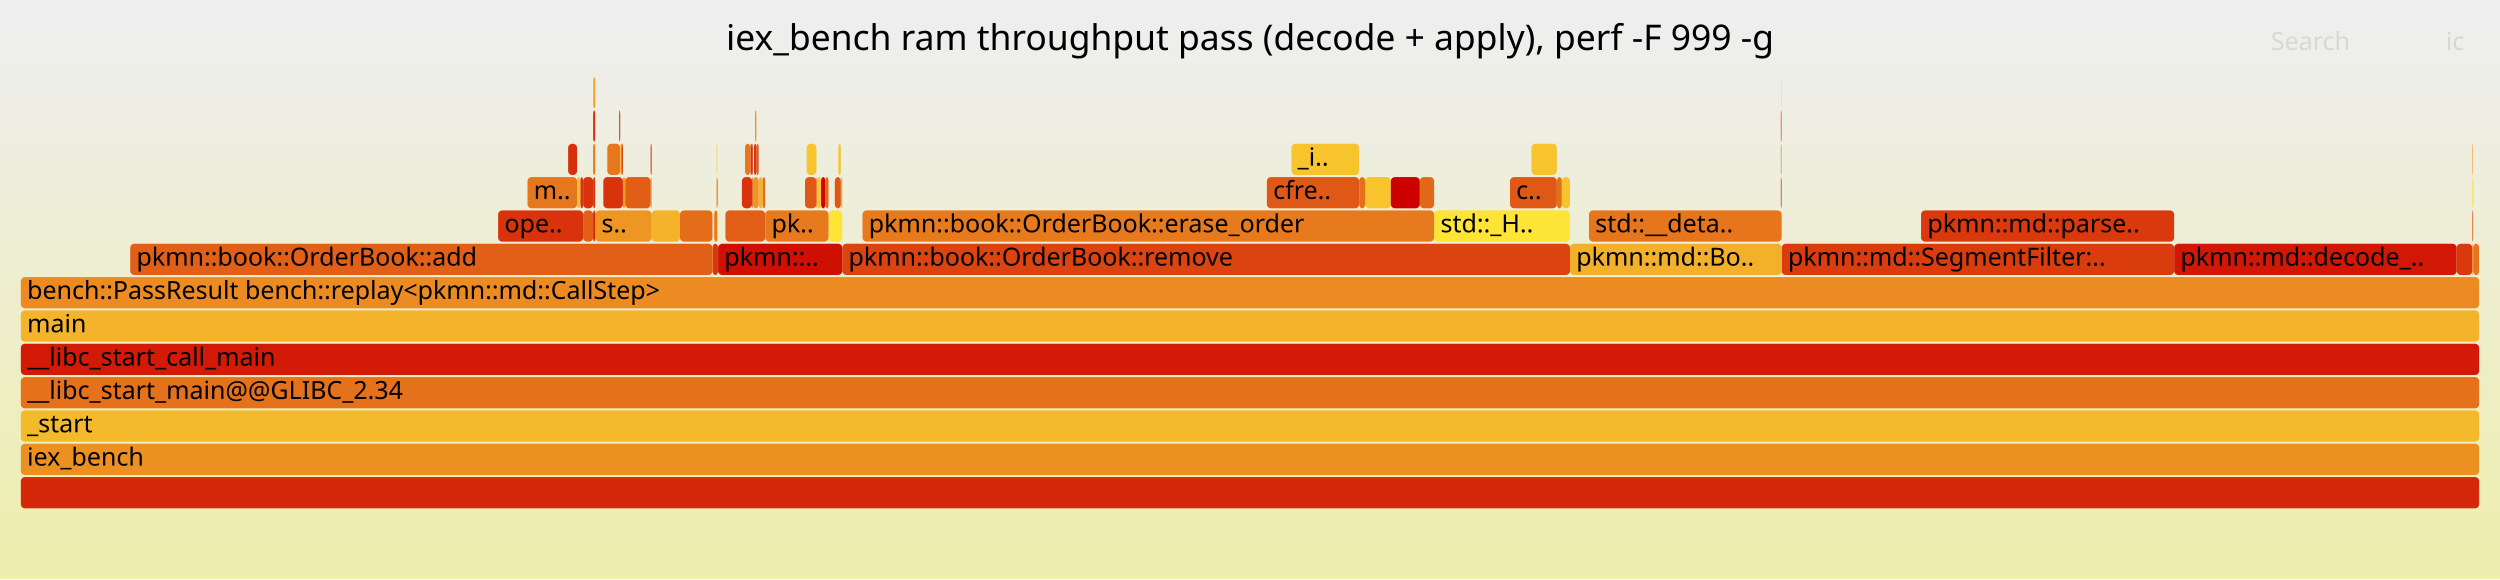
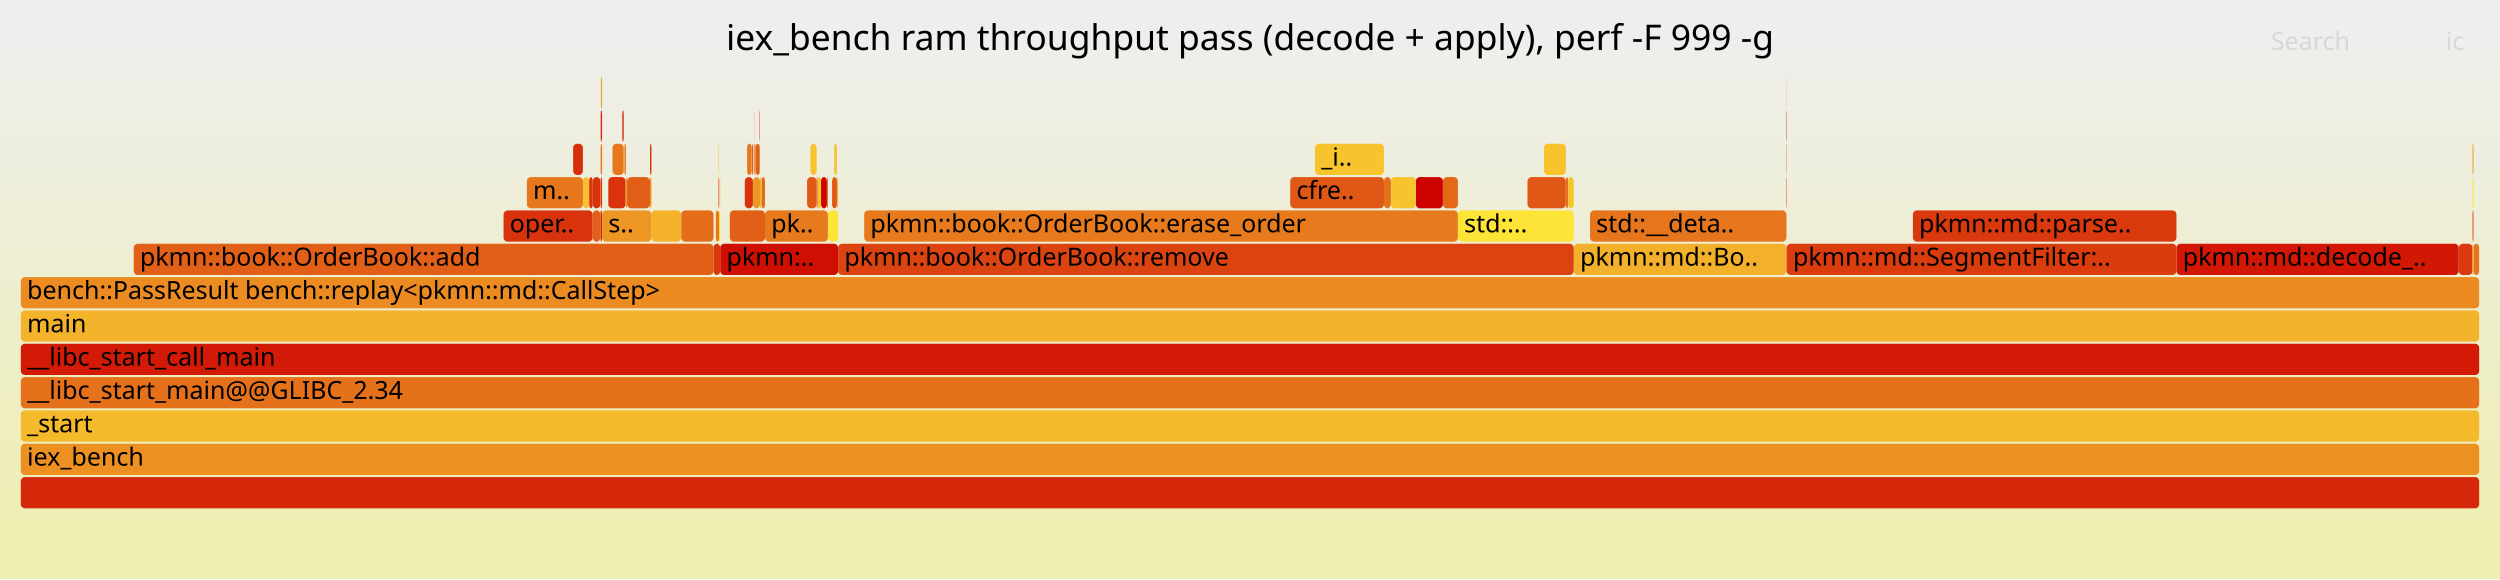
<svg xmlns="http://www.w3.org/2000/svg" version="1.1" width="1200" height="278" viewBox="0 0 1200 278">
  <defs>
    <linearGradient id="background" y1="0" y2="1" x1="0" x2="0">
      <stop stop-color="#eeeeee" offset="5%" />
      <stop stop-color="#eeeeb0" offset="95%" />
    </linearGradient>
  </defs>
  <style type="text/css">
	text { font-family:Verdana; font-size:12px; fill:rgb(0,0,0); }
	#search, #ignorecase { opacity:0.1; cursor:pointer; }
	#search:hover, #search.show, #ignorecase:hover, #ignorecase.show { opacity:1; }
	#subtitle { text-anchor:middle; font-color:rgb(160,160,160); }
	#title { text-anchor:middle; font-size:17px}
	#unzoom { cursor:pointer; }
	#frames &gt; *:hover { stroke:black; stroke-width:0.5; cursor:pointer; }
	.hide { display:none; }
	.parent { opacity:0.5; }
</style>
  <rect x="0.0" y="0" width="1200.0" height="278.0" fill="url(#background)" />
  <text id="title" x="600.00" y="24">iex_bench ram throughput pass (decode + apply), perf -F 999 -g</text>
  <text id="details" x="10.00" y="261"> </text>
  <text id="unzoom" x="10.00" y="24" class="hide">Reset Zoom</text>
  <text id="search" x="1090.00" y="24">Search</text>
  <text id="ignorecase" x="1174.00" y="24">ic</text>
  <text id="matched" x="1090.00" y="261"> </text>
  <g id="frames">
    <g>
-       <rect x="391.9" y="85" width="0.3" height="15.0" fill="rgb(229,112,26)" rx="2" ry="2" />
-       <text x="394.86" y="95.5" />
-     </g>
-     <g>
-       <rect x="312.3" y="69" width="0.5" height="15.0" fill="rgb(216,51,12)" rx="2" ry="2" />
-       <text x="315.28" y="79.5" />
-     </g>
-     <g>
-       <rect x="363.1" y="69" width="1.1" height="15.0" fill="rgb(225,94,22)" rx="2" ry="2" />
-       <text x="366.14" y="79.5" />
-     </g>
-     <g>
-       <rect x="312.3" y="85" width="0.5" height="15.0" fill="rgb(237,150,35)" rx="2" ry="2" />
-       <text x="315.28" y="95.5" />
-     </g>
-     <g>
-       <rect x="344.4" y="69" width="0.1" height="15.0" fill="rgb(247,196,46)" rx="2" ry="2" />
-       <text x="347.41" y="79.5" />
+       <rect x="755.4" y="117" width="102.1" height="15.0" fill="rgb(243,176,42)" rx="2" ry="2" />
+       <text x="758.44" y="127.5">pkmn::md::Bo..</text>
    </g>
    <g>
      <rect x="10.0" y="213" width="1180.0" height="15.0" fill="rgb(236,144,34)" rx="2" ry="2" />
      <text x="13.00" y="223.5">iex_bench</text>
    </g>
    <g>
-       <rect x="1043.6" y="117" width="135.6" height="15.0" fill="rgb(210,23,5)" rx="2" ry="2" />
-       <text x="1046.61" y="127.5">pkmn::md::decode_..</text>
+       <rect x="392.5" y="85" width="1.6" height="15.0" fill="rgb(247,196,46)" rx="2" ry="2" />
+       <text x="395.48" y="95.5" />
+     </g>
+     <g>
+       <rect x="741.1" y="69" width="10.5" height="15.0" fill="rgb(247,196,46)" rx="2" ry="2" />
+       <text x="744.12" y="79.5" />
+     </g>
+     <g>
+       <rect x="312.0" y="85" width="0.7" height="15.0" fill="rgb(237,150,35)" rx="2" ry="2" />
+       <text x="314.99" y="95.5" />
+     </g>
+     <g>
+       <rect x="679.6" y="85" width="13.0" height="15.0" fill="rgb(205,2,0)" rx="2" ry="2" />
+       <text x="682.57" y="95.5" />
+     </g>
+     <g>
+       <rect x="288.2" y="101" width="0.8" height="15.0" fill="rgb(213,38,9)" rx="2" ry="2" />
+       <text x="291.20" y="111.5" />
+     </g>
+     <g>
+       <rect x="389.0" y="69" width="3.0" height="15.0" fill="rgb(247,196,46)" rx="2" ry="2" />
+       <text x="392.01" y="79.5" />
+     </g>
+     <g>
+       <rect x="288.4" y="37" width="0.6" height="15.0" fill="rgb(239,159,38)" rx="2" ry="2" />
+       <text x="291.43" y="47.5" />
+     </g>
+     <g>
+       <rect x="294.0" y="69" width="5.4" height="15.0" fill="rgb(230,119,28)" rx="2" ry="2" />
+       <text x="296.97" y="79.5" />
+     </g>
+     <g>
+       <rect x="364.8" y="85" width="0.8" height="15.0" fill="rgb(244,179,42)" rx="2" ry="2" />
+       <text x="367.76" y="95.5" />
+     </g>
+     <g>
+       <rect x="387.4" y="85" width="4.6" height="15.0" fill="rgb(224,88,21)" rx="2" ry="2" />
+       <text x="390.40" y="95.5" />
+     </g>
+     <g>
+       <rect x="1187.3" y="117" width="2.7" height="15.0" fill="rgb(230,117,28)" rx="2" ry="2" />
+       <text x="1190.34" y="127.5" />
+     </g>
+     <g>
+       <rect x="402.3" y="117" width="353.1" height="15.0" fill="rgb(219,67,16)" rx="2" ry="2" />
+       <text x="405.29" y="127.5">pkmn::book::OrderBook::remove</text>
+     </g>
+     <g>
+       <rect x="344.7" y="85" width="0.3" height="15.0" fill="rgb(224,88,21)" rx="2" ry="2" />
+       <text x="347.67" y="95.5" />
+     </g>
+     <g>
+       <rect x="751.6" y="85" width="1.1" height="15.0" fill="rgb(229,112,26)" rx="2" ry="2" />
+       <text x="754.63" y="95.5" />
+     </g>
+     <g>
+       <rect x="345.2" y="101" width="0.5" height="15.0" fill="rgb(254,228,54)" rx="2" ry="2" />
+       <text x="348.25" y="111.5" />
+     </g>
+     <g>
+       <rect x="857.3" y="53" width="0.2" height="15.0" fill="rgb(215,47,11)" rx="2" ry="2" />
+       <text x="860.29" y="63.5" />
+     </g>
+     <g>
+       <rect x="918.2" y="101" width="126.5" height="15.0" fill="rgb(217,57,13)" rx="2" ry="2" />
+       <text x="921.15" y="111.5">pkmn::md::parse..</text>
+     </g>
+     <g>
+       <rect x="10.0" y="133" width="1180.0" height="15.0" fill="rgb(235,139,33)" rx="2" ry="2" />
+       <text x="13.00" y="143.5">bench::PassResult bench::replay&lt;pkmn::md::CallStep&gt;</text>
+     </g>
+     <g>
+       <rect x="312.0" y="69" width="0.7" height="15.0" fill="rgb(216,51,12)" rx="2" ry="2" />
+       <text x="314.99" y="79.5" />
+     </g>
+     <g>
+       <rect x="362.1" y="53" width="0.1" height="15.0" fill="rgb(230,119,28)" rx="2" ry="2" />
+       <text x="365.11" y="63.5" />
+     </g>
+     <g>
+       <rect x="350.3" y="101" width="16.9" height="15.0" fill="rgb(225,95,22)" rx="2" ry="2" />
+       <text x="353.33" y="111.5" />
+     </g>
+     <g>
+       <rect x="344.8" y="69" width="0.2" height="15.0" fill="rgb(247,196,46)" rx="2" ry="2" />
+       <text x="347.78" y="79.5" />
+     </g>
+     <g>
+       <rect x="392.0" y="85" width="0.5" height="15.0" fill="rgb(229,112,26)" rx="2" ry="2" />
+       <text x="395.02" y="95.5" />
+     </g>
+     <g>
+       <rect x="288.3" y="53" width="0.7" height="15.0" fill="rgb(215,47,11)" rx="2" ry="2" />
+       <text x="291.31" y="63.5" />
+     </g>
+     <g>
+       <rect x="275.1" y="69" width="4.7" height="15.0" fill="rgb(215,47,11)" rx="2" ry="2" />
+       <text x="278.15" y="79.5" />
    </g>
    <g>
      <rect x="361.0" y="69" width="0.4" height="15.0" fill="rgb(216,51,12)" rx="2" ry="2" />
-       <text x="363.99" y="79.5" />
-     </g>
-     <g>
-       <rect x="312.8" y="101" width="13.6" height="15.0" fill="rgb(244,179,42)" rx="2" ry="2" />
-       <text x="315.78" y="111.5" />
-     </g>
-     <g>
-       <rect x="366.0" y="85" width="1.3" height="15.0" fill="rgb(228,109,26)" rx="2" ry="2" />
-       <text x="369.05" y="95.5" />
-     </g>
-     <g>
-       <rect x="342.8" y="101" width="1.6" height="15.0" fill="rgb(231,122,29)" rx="2" ry="2" />
-       <text x="345.77" y="111.5" />
-     </g>
-     <g>
-       <rect x="298.2" y="69" width="0.8" height="15.0" fill="rgb(216,51,12)" rx="2" ry="2" />
-       <text x="301.23" y="79.5" />
-     </g>
-     <g>
-       <rect x="854.8" y="85" width="0.3" height="15.0" fill="rgb(216,51,12)" rx="2" ry="2" />
-       <text x="857.83" y="95.5" />
-     </g>
-     <g>
-       <rect x="277.0" y="85" width="1.6" height="15.0" fill="rgb(246,192,46)" rx="2" ry="2" />
-       <text x="279.97" y="95.5" />
-     </g>
-     <g>
-       <rect x="364.2" y="85" width="1.8" height="15.0" fill="rgb(244,179,42)" rx="2" ry="2" />
-       <text x="367.15" y="95.5" />
-     </g>
-     <g>
-       <rect x="360.1" y="69" width="0.1" height="15.0" fill="rgb(246,192,46)" rx="2" ry="2" />
-       <text x="363.10" y="79.5" />
-     </g>
-     <g>
-       <rect x="1186.7" y="117" width="0.4" height="15.0" fill="rgb(240,164,39)" rx="2" ry="2" />
-       <text x="1189.71" y="127.5" />
-     </g>
-     <g>
-       <rect x="397.7" y="101" width="6.6" height="15.0" fill="rgb(254,228,54)" rx="2" ry="2" />
-       <text x="400.68" y="111.5" />
-     </g>
-     <g>
-       <rect x="855.0" y="37" width="0.1" height="15.0" fill="rgb(239,159,38)" rx="2" ry="2" />
-       <text x="857.95" y="47.5" />
-     </g>
-     <g>
-       <rect x="387.2" y="69" width="4.7" height="15.0" fill="rgb(247,196,46)" rx="2" ry="2" />
-       <text x="390.18" y="79.5" />
+       <text x="363.95" y="79.5" />
+     </g>
+     <g>
+       <rect x="292.0" y="85" width="8.3" height="15.0" fill="rgb(216,51,12)" rx="2" ry="2" />
+       <text x="295.01" y="95.5" />
+     </g>
+     <g>
+       <rect x="1186.8" y="69" width="0.5" height="15.0" fill="rgb(239,159,38)" rx="2" ry="2" />
+       <text x="1189.77" y="79.5" />
+     </g>
+     <g>
+       <rect x="345.1" y="85" width="0.1" height="15.0" fill="rgb(205,2,0)" rx="2" ry="2" />
+       <text x="348.13" y="95.5" />
+     </g>
+     <g>
+       <rect x="857.3" y="85" width="0.2" height="15.0" fill="rgb(216,51,12)" rx="2" ry="2" />
+       <text x="860.29" y="95.5" />
+     </g>
+     <g>
+       <rect x="64.2" y="117" width="278.3" height="15.0" fill="rgb(225,95,22)" rx="2" ry="2" />
+       <text x="67.16" y="127.5">pkmn::book::OrderBook::add</text>
+     </g>
+     <g>
+       <rect x="1044.7" y="117" width="135.5" height="15.0" fill="rgb(210,23,5)" rx="2" ry="2" />
+       <text x="1047.72" y="127.5">pkmn::md::decode_..</text>
+     </g>
+     <g>
+       <rect x="10.0" y="229" width="1180.0" height="15.0" fill="rgb(213,39,9)" rx="2" ry="2" />
+       <text x="13.00" y="239.5" />
+     </g>
+     <g>
+       <rect x="345.7" y="117" width="56.6" height="15.0" fill="rgb(208,15,3)" rx="2" ry="2" />
+       <text x="348.71" y="127.5">pkmn:..</text>
+     </g>
+     <g>
+       <rect x="361.4" y="69" width="0.1" height="15.0" fill="rgb(216,51,12)" rx="2" ry="2" />
+       <text x="364.41" y="79.5" />
+     </g>
+     <g>
+       <rect x="397.4" y="101" width="4.9" height="15.0" fill="rgb(254,228,54)" rx="2" ry="2" />
+       <text x="400.44" y="111.5" />
+     </g>
+     <g>
+       <rect x="857.4" y="37" width="0.1" height="15.0" fill="rgb(239,159,38)" rx="2" ry="2" />
+       <text x="860.41" y="47.5" />
+     </g>
+     <g>
+       <rect x="279.8" y="85" width="3.0" height="15.0" fill="rgb(246,192,46)" rx="2" ry="2" />
+       <text x="282.77" y="95.5" />
+     </g>
+     <g>
+       <rect x="282.8" y="85" width="1.7" height="15.0" fill="rgb(216,51,12)" rx="2" ry="2" />
+       <text x="285.77" y="95.5" />
+     </g>
+     <g>
+       <rect x="299.4" y="69" width="0.5" height="15.0" fill="rgb(246,192,46)" rx="2" ry="2" />
+       <text x="302.40" y="79.5" />
    </g>
    <g>
      <rect x="10.0" y="181" width="1180.0" height="15.0" fill="rgb(229,113,27)" rx="2" ry="2" />
      <text x="13.00" y="191.5">__libc_start_main@@GLIBC_2.34</text>
    </g>
    <g>
-       <rect x="735.1" y="69" width="12.2" height="15.0" fill="rgb(247,196,46)" rx="2" ry="2" />
-       <text x="738.13" y="79.5" />
-     </g>
-     <g>
-       <rect x="344.2" y="85" width="0.1" height="15.0" fill="rgb(247,196,46)" rx="2" ry="2" />
-       <text x="347.16" y="95.5" />
-     </g>
-     <g>
-       <rect x="362.5" y="53" width="0.5" height="15.0" fill="rgb(230,119,28)" rx="2" ry="2" />
-       <text x="365.51" y="63.5" />
-     </g>
-     <g>
-       <rect x="1186.7" y="69" width="0.3" height="15.0" fill="rgb(239,159,38)" rx="2" ry="2" />
-       <text x="1189.71" y="79.5" />
-     </g>
-     <g>
-       <rect x="344.0" y="69" width="0.2" height="15.0" fill="rgb(247,196,46)" rx="2" ry="2" />
-       <text x="347.03" y="79.5" />
-     </g>
-     <g>
-       <rect x="299.0" y="85" width="1.1" height="15.0" fill="rgb(238,152,36)" rx="2" ry="2" />
-       <text x="301.99" y="95.5" />
-     </g>
-     <g>
-       <rect x="361.9" y="69" width="1.2" height="15.0" fill="rgb(216,51,12)" rx="2" ry="2" />
-       <text x="364.87" y="79.5" />
-     </g>
-     <g>
-       <rect x="297.2" y="53" width="0.5" height="15.0" fill="rgb(215,47,11)" rx="2" ry="2" />
-       <text x="300.22" y="63.5" />
-     </g>
-     <g>
-       <rect x="348.2" y="101" width="19.1" height="15.0" fill="rgb(225,95,22)" rx="2" ry="2" />
-       <text x="351.21" y="111.5" />
-     </g>
-     <g>
-       <rect x="285.7" y="101" width="27.1" height="15.0" fill="rgb(237,150,35)" rx="2" ry="2" />
-       <text x="288.70" y="111.5">s..</text>
-     </g>
-     <g>
-       <rect x="655.3" y="85" width="12.3" height="15.0" fill="rgb(247,196,46)" rx="2" ry="2" />
-       <text x="658.29" y="95.5" />
-     </g>
-     <g>
-       <rect x="400.7" y="85" width="2.9" height="15.0" fill="rgb(224,88,21)" rx="2" ry="2" />
-       <text x="403.72" y="95.5" />
-     </g>
-     <g>
-       <rect x="855.2" y="117" width="188.4" height="15.0" fill="rgb(218,60,14)" rx="2" ry="2" />
-       <text x="858.21" y="127.5">pkmn::md::SegmentFilter:..</text>
-     </g>
-     <g>
-       <rect x="762.7" y="101" width="92.5" height="15.0" fill="rgb(230,117,28)" rx="2" ry="2" />
-       <text x="765.71" y="111.5">std::__deta..</text>
-     </g>
-     <g>
-       <rect x="279.9" y="85" width="4.8" height="15.0" fill="rgb(216,51,12)" rx="2" ry="2" />
-       <text x="282.88" y="95.5" />
-     </g>
-     <g>
-       <rect x="284.7" y="69" width="1.0" height="15.0" fill="rgb(230,119,28)" rx="2" ry="2" />
-       <text x="287.69" y="79.5" />
-     </g>
-     <g>
-       <rect x="326.4" y="101" width="15.6" height="15.0" fill="rgb(228,109,26)" rx="2" ry="2" />
-       <text x="329.45" y="111.5" />
-     </g>
-     <g>
-       <rect x="681.5" y="85" width="6.9" height="15.0" fill="rgb(227,104,24)" rx="2" ry="2" />
-       <text x="684.48" y="95.5" />
-     </g>
-     <g>
      <rect x="10.0" y="149" width="1180.0" height="15.0" fill="rgb(243,179,42)" rx="2" ry="2" />
      <text x="13.00" y="159.5">main</text>
    </g>
    <g>
-       <rect x="10.0" y="229" width="1180.0" height="15.0" fill="rgb(213,39,9)" rx="2" ry="2" />
-       <text x="13.00" y="239.5" />
-     </g>
-     <g>
-       <rect x="344.5" y="85" width="0.2" height="15.0" fill="rgb(247,196,46)" rx="2" ry="2" />
-       <text x="347.54" y="95.5" />
-     </g>
-     <g>
-       <rect x="753.6" y="117" width="101.6" height="15.0" fill="rgb(243,176,42)" rx="2" ry="2" />
-       <text x="756.60" y="127.5">pkmn::md::Bo..</text>
-     </g>
-     <g>
-       <rect x="855.1" y="85" width="0.1" height="15.0" fill="rgb(207,10,2)" rx="2" ry="2" />
-       <text x="858.08" y="95.5" />
-     </g>
-     <g>
-       <rect x="291.5" y="69" width="6.2" height="15.0" fill="rgb(230,119,28)" rx="2" ry="2" />
-       <text x="294.52" y="79.5" />
-     </g>
-     <g>
-       <rect x="1187.0" y="85" width="0.1" height="15.0" fill="rgb(240,163,39)" rx="2" ry="2" />
-       <text x="1189.96" y="95.5" />
-     </g>
-     <g>
-       <rect x="284.7" y="85" width="1.0" height="15.0" fill="rgb(216,51,12)" rx="2" ry="2" />
-       <text x="287.69" y="95.5" />
-     </g>
-     <g>
-       <rect x="297.7" y="69" width="0.5" height="15.0" fill="rgb(246,192,46)" rx="2" ry="2" />
-       <text x="300.72" y="79.5" />
-     </g>
-     <g>
-       <rect x="284.8" y="37" width="0.9" height="15.0" fill="rgb(239,159,38)" rx="2" ry="2" />
-       <text x="287.82" y="47.5" />
-     </g>
-     <g>
-       <rect x="403.9" y="85" width="0.4" height="15.0" fill="rgb(247,196,46)" rx="2" ry="2" />
-       <text x="406.88" y="95.5" />
-     </g>
-     <g>
-       <rect x="402.4" y="69" width="1.2" height="15.0" fill="rgb(247,196,46)" rx="2" ry="2" />
-       <text x="405.36" y="79.5" />
-     </g>
-     <g>
-       <rect x="279.9" y="101" width="4.8" height="15.0" fill="rgb(225,95,22)" rx="2" ry="2" />
-       <text x="282.88" y="111.5" />
-     </g>
-     <g>
-       <rect x="344.4" y="101" width="0.3" height="15.0" fill="rgb(254,228,54)" rx="2" ry="2" />
-       <text x="347.41" y="111.5" />
-     </g>
-     <g>
-       <rect x="404.3" y="117" width="349.3" height="15.0" fill="rgb(219,67,16)" rx="2" ry="2" />
-       <text x="407.26" y="127.5">pkmn::book::OrderBook::remove</text>
-     </g>
-     <g>
-       <rect x="747.3" y="85" width="2.4" height="15.0" fill="rgb(229,112,26)" rx="2" ry="2" />
-       <text x="750.28" y="95.5" />
-     </g>
-     <g>
-       <rect x="1179.2" y="117" width="7.5" height="15.0" fill="rgb(217,57,13)" rx="2" ry="2" />
-       <text x="1182.25" y="127.5" />
-     </g>
-     <g>
-       <rect x="239.1" y="101" width="40.8" height="15.0" fill="rgb(216,51,12)" rx="2" ry="2" />
-       <text x="242.14" y="111.5">ope..</text>
-     </g>
-     <g>
-       <rect x="667.6" y="85" width="13.9" height="15.0" fill="rgb(205,2,0)" rx="2" ry="2" />
-       <text x="670.57" y="95.5" />
+       <rect x="298.7" y="53" width="0.7" height="15.0" fill="rgb(215,47,11)" rx="2" ry="2" />
+       <text x="301.71" y="63.5" />
    </g>
    <g>
      <rect x="10.0" y="165" width="1180.0" height="15.0" fill="rgb(210,26,6)" rx="2" ry="2" />
      <text x="13.00" y="175.5">__libc_start_call_main</text>
    </g>
    <g>
-       <rect x="367.3" y="101" width="30.4" height="15.0" fill="rgb(231,122,29)" rx="2" ry="2" />
-       <text x="370.32" y="111.5">pk..</text>
-     </g>
-     <g>
-       <rect x="394.1" y="85" width="2.1" height="15.0" fill="rgb(205,2,0)" rx="2" ry="2" />
-       <text x="397.14" y="95.5" />
-     </g>
-     <g>
-       <rect x="724.8" y="85" width="22.5" height="15.0" fill="rgb(224,88,21)" rx="2" ry="2" />
-       <text x="727.76" y="95.5">c..</text>
-     </g>
-     <g>
-       <rect x="360.2" y="69" width="0.8" height="15.0" fill="rgb(216,51,12)" rx="2" ry="2" />
-       <text x="363.23" y="79.5" />
-     </g>
-     <g>
-       <rect x="854.8" y="69" width="0.3" height="15.0" fill="rgb(230,119,28)" rx="2" ry="2" />
-       <text x="857.83" y="79.5" />
-     </g>
-     <g>
-       <rect x="854.8" y="53" width="0.3" height="15.0" fill="rgb(215,47,11)" rx="2" ry="2" />
-       <text x="857.83" y="63.5" />
-     </g>
-     <g>
-       <rect x="749.7" y="85" width="3.9" height="15.0" fill="rgb(247,196,46)" rx="2" ry="2" />
-       <text x="752.68" y="95.5" />
-     </g>
-     <g>
-       <rect x="619.9" y="69" width="32.5" height="15.0" fill="rgb(247,196,46)" rx="2" ry="2" />
-       <text x="622.86" y="79.5">_i..</text>
-     </g>
-     <g>
-       <rect x="342.0" y="117" width="2.7" height="15.0" fill="rgb(217,56,13)" rx="2" ry="2" />
-       <text x="345.01" y="127.5" />
-     </g>
-     <g>
-       <rect x="1187.1" y="117" width="2.9" height="15.0" fill="rgb(230,117,28)" rx="2" ry="2" />
-       <text x="1190.09" y="127.5" />
-     </g>
-     <g>
-       <rect x="344.0" y="85" width="0.2" height="15.0" fill="rgb(224,88,21)" rx="2" ry="2" />
-       <text x="347.03" y="95.5" />
-     </g>
-     <g>
-       <rect x="253.2" y="85" width="23.8" height="15.0" fill="rgb(230,119,28)" rx="2" ry="2" />
-       <text x="256.19" y="95.5">m..</text>
-     </g>
-     <g>
-       <rect x="284.7" y="101" width="1.0" height="15.0" fill="rgb(213,38,9)" rx="2" ry="2" />
-       <text x="287.69" y="111.5" />
-     </g>
-     <g>
-       <rect x="62.5" y="117" width="279.5" height="15.0" fill="rgb(225,95,22)" rx="2" ry="2" />
-       <text x="65.51" y="127.5">pkmn::book::OrderBook::add</text>
-     </g>
-     <g>
-       <rect x="289.6" y="85" width="9.4" height="15.0" fill="rgb(216,51,12)" rx="2" ry="2" />
-       <text x="292.63" y="95.5" />
-     </g>
-     <g>
-       <rect x="652.4" y="85" width="2.9" height="15.0" fill="rgb(229,112,26)" rx="2" ry="2" />
-       <text x="655.38" y="95.5" />
-     </g>
-     <g>
-       <rect x="396.2" y="85" width="1.5" height="15.0" fill="rgb(227,104,24)" rx="2" ry="2" />
-       <text x="399.16" y="95.5" />
-     </g>
-     <g>
-       <rect x="284.7" y="53" width="1.0" height="15.0" fill="rgb(215,47,11)" rx="2" ry="2" />
-       <text x="287.69" y="63.5" />
-     </g>
-     <g>
-       <rect x="272.7" y="69" width="4.3" height="15.0" fill="rgb(215,47,11)" rx="2" ry="2" />
-       <text x="275.67" y="79.5" />
-     </g>
-     <g>
-       <rect x="1186.7" y="85" width="0.3" height="15.0" fill="rgb(254,228,54)" rx="2" ry="2" />
-       <text x="1189.71" y="95.5" />
-     </g>
-     <g>
-       <rect x="361.0" y="85" width="0.4" height="15.0" fill="rgb(225,95,22)" rx="2" ry="2" />
-       <text x="363.99" y="95.5" />
-     </g>
-     <g>
-       <rect x="300.1" y="85" width="12.2" height="15.0" fill="rgb(225,94,22)" rx="2" ry="2" />
-       <text x="303.13" y="95.5" />
-     </g>
-     <g>
-       <rect x="403.6" y="85" width="0.3" height="15.0" fill="rgb(229,112,26)" rx="2" ry="2" />
-       <text x="406.63" y="95.5" />
-     </g>
-     <g>
-       <rect x="344.4" y="85" width="0.1" height="15.0" fill="rgb(224,88,21)" rx="2" ry="2" />
-       <text x="347.41" y="95.5" />
-     </g>
-     <g>
-       <rect x="344.7" y="117" width="59.6" height="15.0" fill="rgb(208,15,3)" rx="2" ry="2" />
-       <text x="347.67" y="127.5">pkmn::..</text>
-     </g>
-     <g>
-       <rect x="361.4" y="85" width="2.8" height="15.0" fill="rgb(237,150,35)" rx="2" ry="2" />
-       <text x="364.37" y="95.5" />
-     </g>
-     <g>
-       <rect x="363.0" y="53" width="0.1" height="15.0" fill="rgb(246,192,46)" rx="2" ry="2" />
-       <text x="366.01" y="63.5" />
-     </g>
-     <g>
-       <rect x="356.1" y="85" width="4.9" height="15.0" fill="rgb(216,51,12)" rx="2" ry="2" />
-       <text x="359.05" y="95.5" />
-     </g>
-     <g>
-       <rect x="357.6" y="69" width="2.5" height="15.0" fill="rgb(230,119,28)" rx="2" ry="2" />
-       <text x="360.57" y="79.5" />
-     </g>
-     <g>
-       <rect x="278.6" y="85" width="1.3" height="15.0" fill="rgb(216,51,12)" rx="2" ry="2" />
-       <text x="281.62" y="95.5" />
-     </g>
-     <g>
-       <rect x="608.1" y="85" width="44.3" height="15.0" fill="rgb(224,88,21)" rx="2" ry="2" />
-       <text x="611.10" y="95.5">cfre..</text>
-     </g>
-     <g>
-       <rect x="688.4" y="101" width="65.2" height="15.0" fill="rgb(254,228,54)" rx="2" ry="2" />
-       <text x="691.44" y="111.5">std::_H..</text>
-     </g>
-     <g>
-       <rect x="344.3" y="85" width="0.1" height="15.0" fill="rgb(205,2,0)" rx="2" ry="2" />
-       <text x="347.29" y="95.5" />
-     </g>
-     <g>
-       <rect x="392.2" y="85" width="1.9" height="15.0" fill="rgb(247,196,46)" rx="2" ry="2" />
-       <text x="395.24" y="95.5" />
-     </g>
-     <g>
-       <rect x="922.1" y="101" width="121.5" height="15.0" fill="rgb(217,57,13)" rx="2" ry="2" />
-       <text x="925.14" y="111.5">pkmn::md::parse..</text>
-     </g>
-     <g>
-       <rect x="386.4" y="85" width="5.5" height="15.0" fill="rgb(224,88,21)" rx="2" ry="2" />
-       <text x="389.42" y="95.5" />
+       <rect x="284.5" y="85" width="3.7" height="15.0" fill="rgb(216,51,12)" rx="2" ry="2" />
+       <text x="287.50" y="95.5" />
+     </g>
+     <g>
+       <rect x="343.6" y="101" width="1.6" height="15.0" fill="rgb(231,122,29)" rx="2" ry="2" />
+       <text x="346.63" y="111.5" />
+     </g>
+     <g>
+       <rect x="733.2" y="85" width="18.4" height="15.0" fill="rgb(224,88,21)" rx="2" ry="2" />
+       <text x="736.15" y="95.5" />
+     </g>
+     <g>
+       <rect x="667.6" y="85" width="12.0" height="15.0" fill="rgb(247,196,46)" rx="2" ry="2" />
+       <text x="670.56" y="95.5" />
+     </g>
+     <g>
+       <rect x="365.6" y="85" width="1.6" height="15.0" fill="rgb(228,109,26)" rx="2" ry="2" />
+       <text x="368.57" y="95.5" />
    </g>
    <g>
      <rect x="10.0" y="197" width="1180.0" height="15.0" fill="rgb(245,185,44)" rx="2" ry="2" />
      <text x="13.00" y="207.5">_start</text>
    </g>
    <g>
-       <rect x="1186.7" y="101" width="0.4" height="15.0" fill="rgb(224,88,21)" rx="2" ry="2" />
-       <text x="1189.71" y="111.5" />
-     </g>
-     <g>
-       <rect x="10.0" y="133" width="1180.0" height="15.0" fill="rgb(235,139,33)" rx="2" ry="2" />
-       <text x="13.00" y="143.5">bench::PassResult bench::replay&lt;pkmn::md::CallStep&gt;</text>
-     </g>
-     <g>
-       <rect x="414.0" y="101" width="274.4" height="15.0" fill="rgb(231,122,29)" rx="2" ry="2" />
-       <text x="417.00" y="111.5">pkmn::book::OrderBook::erase_order</text>
+       <rect x="414.8" y="101" width="285.0" height="15.0" fill="rgb(231,122,29)" rx="2" ry="2" />
+       <text x="417.77" y="111.5">pkmn::book::OrderBook::erase_order</text>
+     </g>
+     <g>
+       <rect x="300.3" y="85" width="0.7" height="15.0" fill="rgb(238,152,36)" rx="2" ry="2" />
+       <text x="303.32" y="95.5" />
+     </g>
+     <g>
+       <rect x="857.3" y="69" width="0.2" height="15.0" fill="rgb(230,119,28)" rx="2" ry="2" />
+       <text x="860.29" y="79.5" />
+     </g>
+     <g>
+       <rect x="342.5" y="117" width="3.2" height="15.0" fill="rgb(217,56,13)" rx="2" ry="2" />
+       <text x="345.47" y="127.5" />
+     </g>
+     <g>
+       <rect x="312.7" y="101" width="14.3" height="15.0" fill="rgb(244,179,42)" rx="2" ry="2" />
+       <text x="315.68" y="111.5" />
+     </g>
+     <g>
+       <rect x="401.9" y="85" width="0.4" height="15.0" fill="rgb(247,196,46)" rx="2" ry="2" />
+       <text x="404.95" y="95.5" />
+     </g>
+     <g>
+       <rect x="345.6" y="85" width="0.1" height="15.0" fill="rgb(247,196,46)" rx="2" ry="2" />
+       <text x="348.59" y="95.5" />
+     </g>
+     <g>
+       <rect x="631.2" y="69" width="33.1" height="15.0" fill="rgb(247,196,46)" rx="2" ry="2" />
+       <text x="634.18" y="79.5">_i..</text>
+     </g>
+     <g>
+       <rect x="345.0" y="85" width="0.1" height="15.0" fill="rgb(247,196,46)" rx="2" ry="2" />
+       <text x="348.01" y="95.5" />
+     </g>
+     <g>
+       <rect x="288.3" y="85" width="0.7" height="15.0" fill="rgb(216,51,12)" rx="2" ry="2" />
+       <text x="291.31" y="95.5" />
+     </g>
+     <g>
+       <rect x="364.6" y="69" width="0.2" height="15.0" fill="rgb(237,150,35)" rx="2" ry="2" />
+       <text x="367.65" y="79.5" />
+     </g>
+     <g>
+       <rect x="301.0" y="85" width="11.0" height="15.0" fill="rgb(225,94,22)" rx="2" ry="2" />
+       <text x="304.02" y="95.5" />
+     </g>
+     <g>
+       <rect x="1180.2" y="117" width="6.6" height="15.0" fill="rgb(217,57,13)" rx="2" ry="2" />
+       <text x="1183.18" y="127.5" />
+     </g>
+     <g>
+       <rect x="1186.8" y="117" width="0.5" height="15.0" fill="rgb(240,164,39)" rx="2" ry="2" />
+       <text x="1189.77" y="127.5" />
+     </g>
+     <g>
+       <rect x="252.9" y="85" width="26.9" height="15.0" fill="rgb(230,119,28)" rx="2" ry="2" />
+       <text x="255.86" y="95.5">m..</text>
+     </g>
+     <g>
+       <rect x="664.3" y="85" width="3.3" height="15.0" fill="rgb(229,112,26)" rx="2" ry="2" />
+       <text x="667.32" y="95.5" />
+     </g>
+     <g>
+       <rect x="327.0" y="101" width="15.5" height="15.0" fill="rgb(228,109,26)" rx="2" ry="2" />
+       <text x="330.00" y="111.5" />
+     </g>
+     <g>
+       <rect x="1186.8" y="101" width="0.5" height="15.0" fill="rgb(224,88,21)" rx="2" ry="2" />
+       <text x="1189.77" y="111.5" />
+     </g>
+     <g>
+       <rect x="361.4" y="85" width="0.1" height="15.0" fill="rgb(225,95,22)" rx="2" ry="2" />
+       <text x="364.41" y="95.5" />
+     </g>
+     <g>
+       <rect x="361.9" y="69" width="0.3" height="15.0" fill="rgb(216,51,12)" rx="2" ry="2" />
+       <text x="364.88" y="79.5" />
+     </g>
+     <g>
+       <rect x="857.6" y="117" width="187.1" height="15.0" fill="rgb(218,60,14)" rx="2" ry="2" />
+       <text x="860.64" y="127.5">pkmn::md::SegmentFilter:..</text>
+     </g>
+     <g>
+       <rect x="1186.8" y="85" width="0.5" height="15.0" fill="rgb(254,228,54)" rx="2" ry="2" />
+       <text x="1189.77" y="95.5" />
+     </g>
+     <g>
+       <rect x="362.2" y="69" width="0.6" height="15.0" fill="rgb(238,152,36)" rx="2" ry="2" />
+       <text x="365.22" y="79.5" />
+     </g>
+     <g>
+       <rect x="367.2" y="101" width="30.2" height="15.0" fill="rgb(231,122,29)" rx="2" ry="2" />
+       <text x="370.19" y="111.5">pk..</text>
+     </g>
+     <g>
+       <rect x="289.0" y="101" width="23.7" height="15.0" fill="rgb(237,150,35)" rx="2" ry="2" />
+       <text x="292.01" y="111.5">s..</text>
+     </g>
+     <g>
+       <rect x="763.2" y="101" width="94.3" height="15.0" fill="rgb(230,117,28)" rx="2" ry="2" />
+       <text x="766.18" y="111.5">std::__deta..</text>
+     </g>
+     <g>
+       <rect x="401.7" y="85" width="0.2" height="15.0" fill="rgb(229,112,26)" rx="2" ry="2" />
+       <text x="404.72" y="95.5" />
+     </g>
+     <g>
+       <rect x="357.5" y="85" width="3.9" height="15.0" fill="rgb(216,51,12)" rx="2" ry="2" />
+       <text x="360.49" y="95.5" />
+     </g>
+     <g>
+       <rect x="241.7" y="101" width="42.8" height="15.0" fill="rgb(216,51,12)" rx="2" ry="2" />
+       <text x="244.66" y="111.5">oper..</text>
+     </g>
+     <g>
+       <rect x="752.7" y="85" width="2.7" height="15.0" fill="rgb(247,196,46)" rx="2" ry="2" />
+       <text x="755.67" y="95.5" />
+     </g>
+     <g>
+       <rect x="399.4" y="85" width="2.3" height="15.0" fill="rgb(224,88,21)" rx="2" ry="2" />
+       <text x="402.41" y="95.5" />
+     </g>
+     <g>
+       <rect x="857.5" y="117" width="0.1" height="15.0" fill="rgb(221,78,18)" rx="2" ry="2" />
+       <text x="860.53" y="127.5" />
+     </g>
+     <g>
+       <rect x="362.8" y="69" width="1.8" height="15.0" fill="rgb(225,94,22)" rx="2" ry="2" />
+       <text x="365.80" y="79.5" />
+     </g>
+     <g>
+       <rect x="396.9" y="85" width="0.5" height="15.0" fill="rgb(227,104,24)" rx="2" ry="2" />
+       <text x="399.87" y="95.5" />
+     </g>
+     <g>
+       <rect x="699.8" y="101" width="55.6" height="15.0" fill="rgb(254,228,54)" rx="2" ry="2" />
+       <text x="702.78" y="111.5">std::..</text>
+     </g>
+     <g>
+       <rect x="400.4" y="69" width="1.3" height="15.0" fill="rgb(247,196,46)" rx="2" ry="2" />
+       <text x="403.45" y="79.5" />
+     </g>
+     <g>
+       <rect x="360.8" y="69" width="0.2" height="15.0" fill="rgb(246,192,46)" rx="2" ry="2" />
+       <text x="363.84" y="79.5" />
+     </g>
+     <g>
+       <rect x="361.5" y="85" width="3.3" height="15.0" fill="rgb(237,150,35)" rx="2" ry="2" />
+       <text x="364.53" y="95.5" />
+     </g>
+     <g>
+       <rect x="692.6" y="85" width="7.2" height="15.0" fill="rgb(227,104,24)" rx="2" ry="2" />
+       <text x="695.62" y="95.5" />
+     </g>
+     <g>
+       <rect x="288.3" y="69" width="0.7" height="15.0" fill="rgb(230,119,28)" rx="2" ry="2" />
+       <text x="291.31" y="79.5" />
+     </g>
+     <g>
+       <rect x="284.5" y="101" width="3.7" height="15.0" fill="rgb(225,95,22)" rx="2" ry="2" />
+       <text x="287.50" y="111.5" />
+     </g>
+     <g>
+       <rect x="619.3" y="85" width="45.0" height="15.0" fill="rgb(224,88,21)" rx="2" ry="2" />
+       <text x="622.29" y="95.5">cfre..</text>
+     </g>
+     <g>
+       <rect x="394.1" y="85" width="2.8" height="15.0" fill="rgb(205,2,0)" rx="2" ry="2" />
+       <text x="397.09" y="95.5" />
+     </g>
+     <g>
+       <rect x="358.6" y="69" width="2.2" height="15.0" fill="rgb(230,119,28)" rx="2" ry="2" />
+       <text x="361.64" y="79.5" />
+     </g>
+     <g>
+       <rect x="299.9" y="69" width="0.4" height="15.0" fill="rgb(216,51,12)" rx="2" ry="2" />
+       <text x="302.86" y="79.5" />
+     </g>
+     <g>
+       <rect x="364.6" y="53" width="0.2" height="15.0" fill="rgb(216,51,12)" rx="2" ry="2" />
+       <text x="367.65" y="63.5" />
    </g>
  </g>
</svg>
